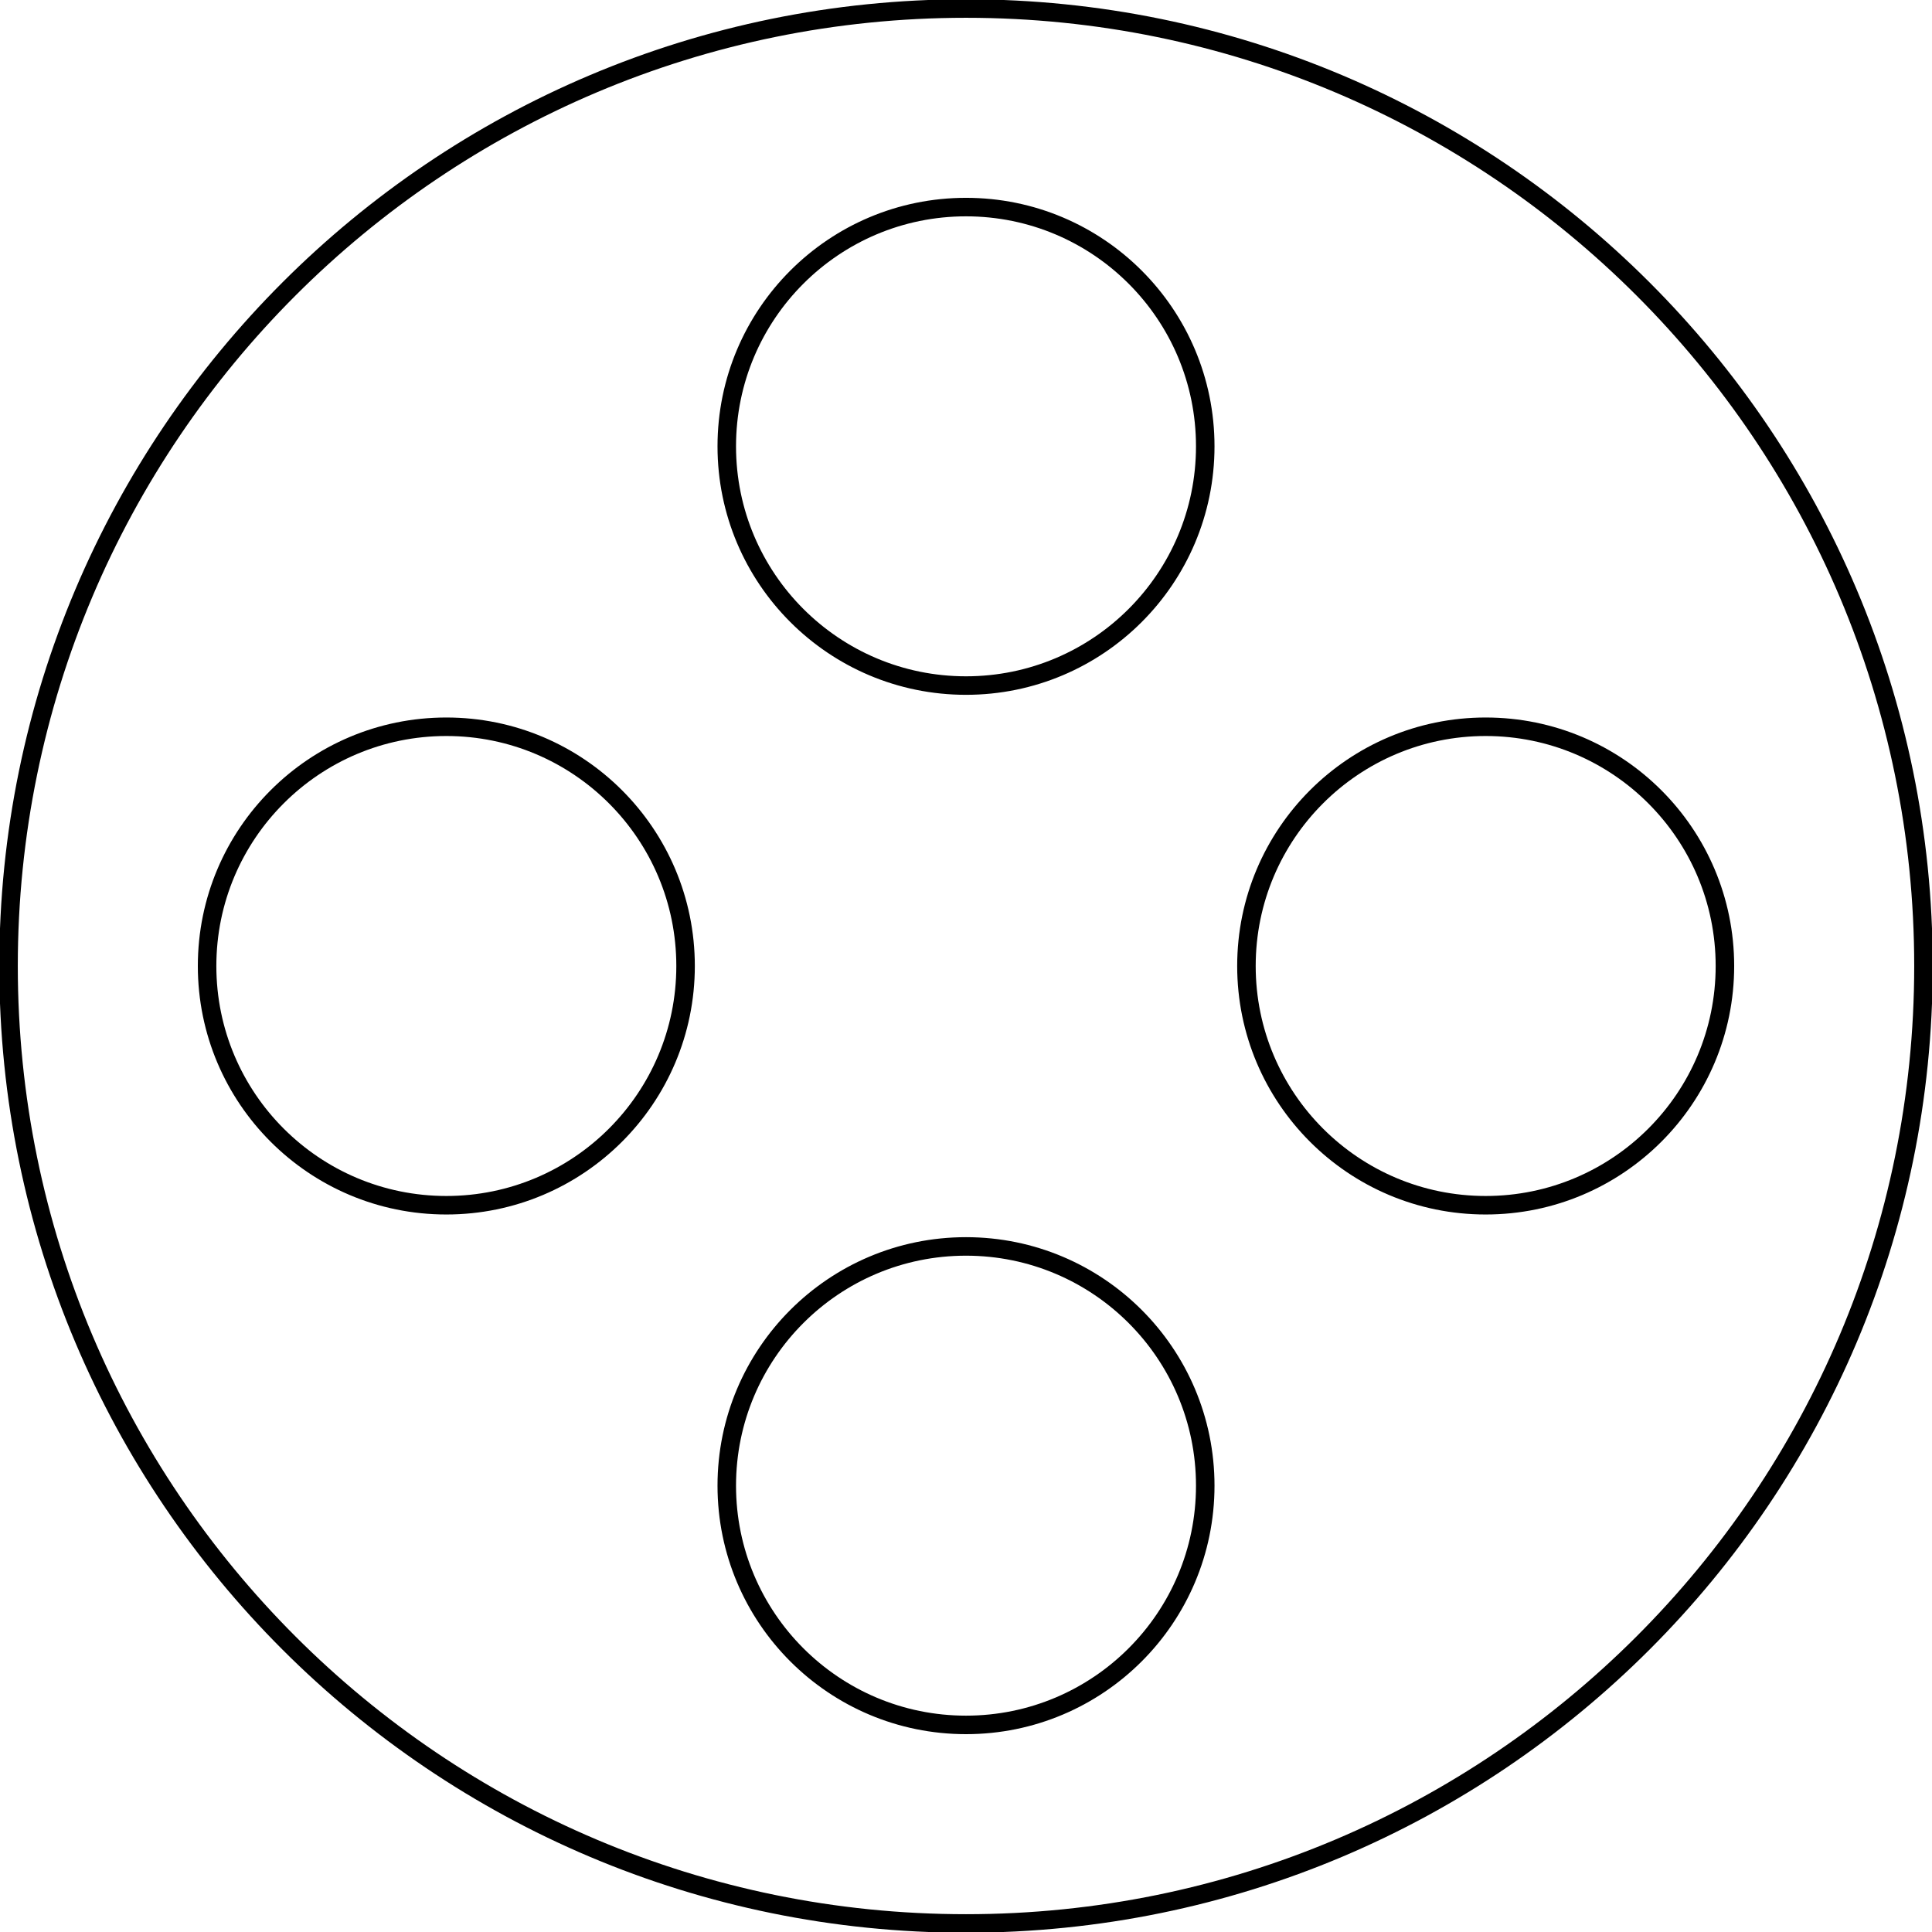
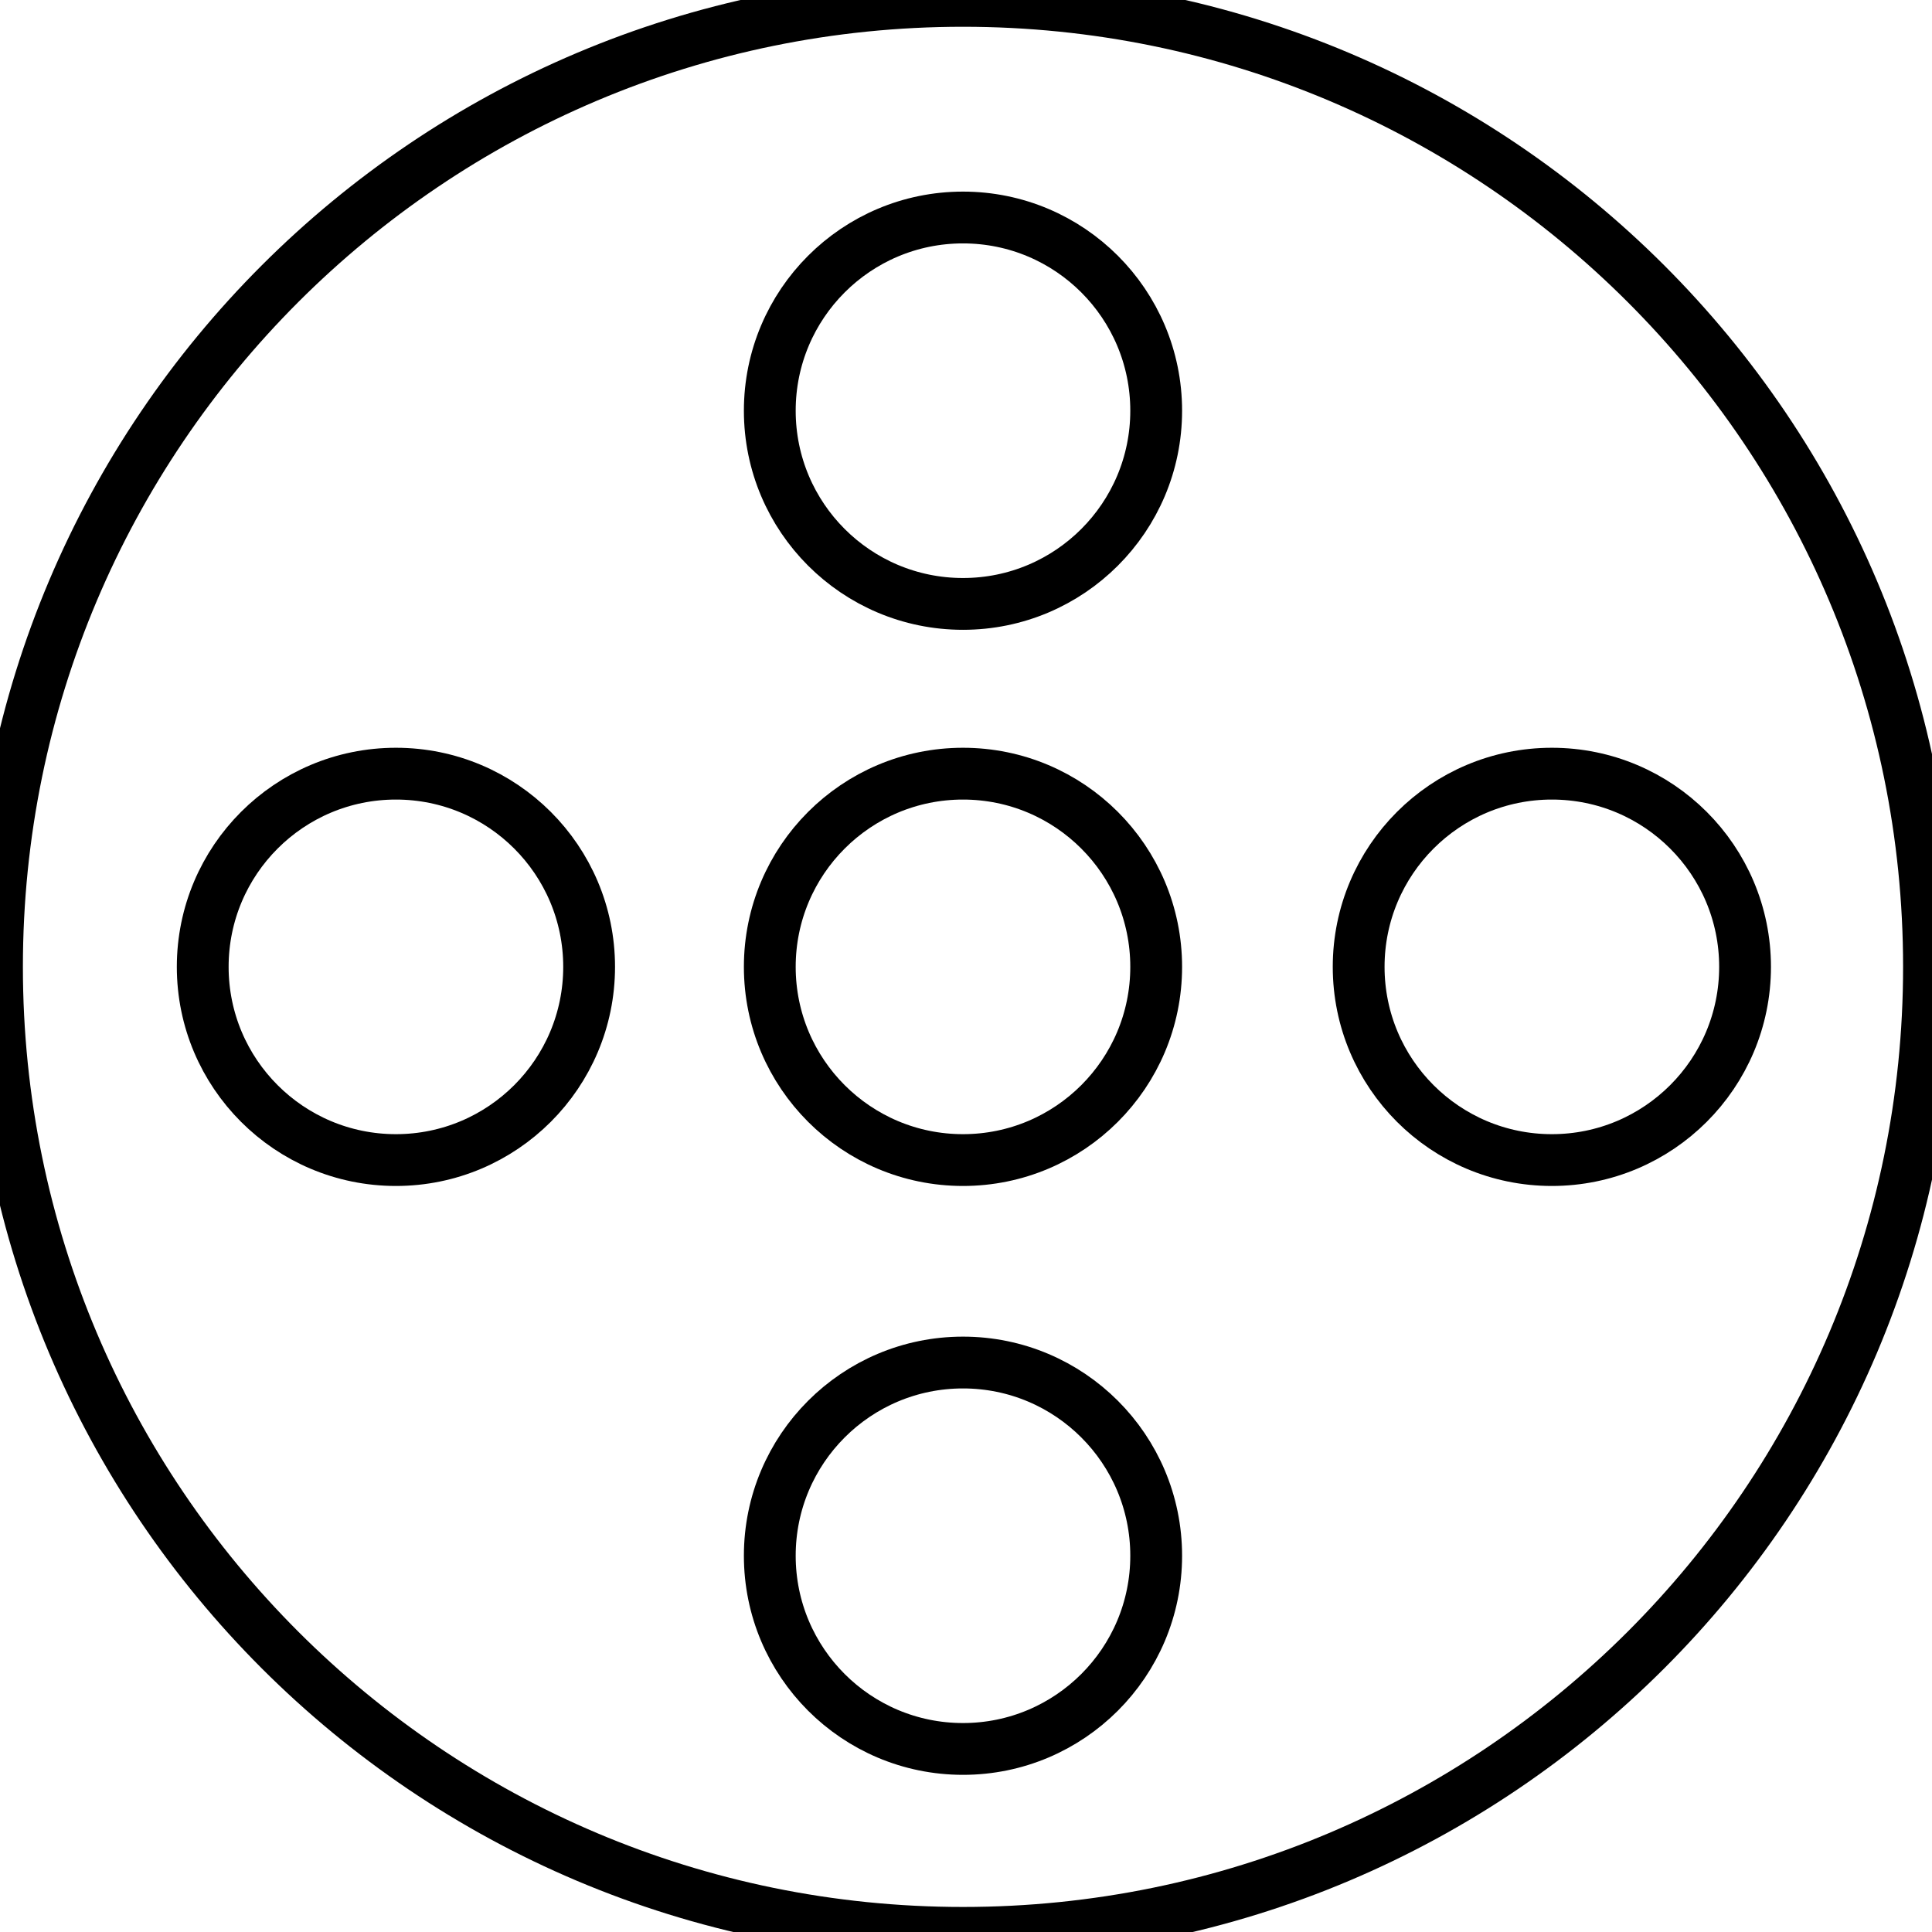
- <svg xmlns="http://www.w3.org/2000/svg" width="1043.62" height="1043.62" id="svg2" version="1.1">
+ <svg xmlns="http://www.w3.org/2000/svg" width="354.331" height="354.331" id="svg2" version="1.1">
  <defs id="defs4" />
-   <g id="layer1" transform="translate(0,-1061.104)">
-     <path style="fill:none;stroke:#000000;stroke-width:10;stroke-miterlimit:4;stroke-opacity:1;stroke-dasharray:none" d="m 1039.012,1582.911 c 0,285.641 -231.557,517.198 -517.198,517.198 -285.641,0 -517.198,-231.557 -517.198,-517.198 0,-285.641 231.558,-517.198 517.198,-517.198 285.641,0 517.198,231.558 517.198,517.198 z" id="path3006" />
-     <path id="path3006-4-8" d="m 931.76,1582.911 c 0,71.373 -57.859,129.232 -129.232,129.232 -71.373,0 -129.232,-57.859 -129.232,-129.232 0,-71.373 57.859,-129.232 129.232,-129.232 71.373,0 129.232,57.859 129.232,129.232 z" style="fill:none;stroke:#000000;stroke-width:10;stroke-miterlimit:4;stroke-opacity:1;stroke-dasharray:none" />
-     <path id="path3006-4-7" d="m 370.331,1582.911 c 0,71.373 -57.859,129.232 -129.232,129.232 -71.373,0 -129.232,-57.859 -129.232,-129.232 0,-71.373 57.859,-129.232 129.232,-129.232 71.373,0 129.232,57.859 129.232,129.232 z" style="fill:none;stroke:#000000;stroke-width:10;stroke-miterlimit:4;stroke-opacity:1;stroke-dasharray:none" />
-     <path id="path3006-4-8-1" d="m 521.814,1992.857 c -71.373,0 -129.232,-57.859 -129.232,-129.232 0,-71.373 57.859,-129.232 129.232,-129.232 71.373,0 129.232,57.859 129.232,129.232 0,71.373 -57.859,129.232 -129.232,129.232 z" style="fill:none;stroke:#000000;stroke-width:10;stroke-miterlimit:4;stroke-opacity:1;stroke-dasharray:none" />
-     <path id="path3006-4-7-3" d="m 521.814,1431.428 c -71.373,0 -129.232,-57.859 -129.232,-129.232 0,-71.373 57.859,-129.232 129.232,-129.232 71.373,0 129.232,57.859 129.232,129.232 0,71.373 -57.859,129.232 -129.232,129.232 z" style="fill:none;stroke:#000000;stroke-width:10;stroke-miterlimit:4;stroke-opacity:1;stroke-dasharray:none" />
+   <g id="layer1">
+     <path style="fill:none;stroke:#000000;stroke-width:9.5;stroke-miterlimit:4;stroke-opacity:1" d="m 353.779,177.324 c 0,97.846 -79.32,177.165 -177.165,177.165 -97.846,0 -177.165,-79.32 -177.165,-177.165 0,-97.846 79.32,-177.165 177.165,-177.165 97.846,0 177.165,79.32 177.165,177.165 z" id="path2989" />
+     <path style="fill:none;stroke:#000000;stroke-width:9.5;stroke-miterlimit:4;stroke-opacity:1" d="m 212.046,177.324 c 0,19.569 -15.864,35.433 -35.433,35.433 -19.569,0 -35.433,-15.864 -35.433,-35.433 0,-19.569 15.864,-35.433 35.433,-35.433 19.569,0 35.433,15.864 35.433,35.433 z" id="path3043" />
+     <path style="fill:none;stroke:#000000;stroke-width:9.5;stroke-miterlimit:4;stroke-opacity:1" d="m 212.046,75.324 c 0,19.569 -15.864,35.433 -35.433,35.433 -19.569,0 -35.433,-15.864 -35.433,-35.433 0,-19.569 15.864,-35.433 35.433,-35.433 19.569,0 35.433,15.864 35.433,35.433 z" id="path3051" />
+     <path style="fill:none;stroke:#000000;stroke-width:9.5;stroke-miterlimit:4;stroke-opacity:1" d="m 212.046,285.324 c 0,19.569 -15.864,35.433 -35.433,35.433 -19.569,0 -35.433,-15.864 -35.433,-35.433 0,-19.569 15.864,-35.433 35.433,-35.433 19.569,0 35.433,15.864 35.433,35.433 z" id="path3053" />
+     <path style="fill:none;stroke:#000000;stroke-width:9.5;stroke-miterlimit:4;stroke-opacity:1" d="m 108.046,177.324 c 0,19.569 -15.864,35.433 -35.433,35.433 -19.569,0 -35.433,-15.864 -35.433,-35.433 0,-19.569 15.864,-35.433 35.433,-35.433 19.569,0 35.433,15.864 35.433,35.433 z" id="path3055" />
+     <path style="fill:none;stroke:#000000;stroke-width:9.5;stroke-miterlimit:4;stroke-opacity:1" d="m 320.046,177.324 c 0,19.569 -15.864,35.433 -35.433,35.433 -19.569,0 -35.433,-15.864 -35.433,-35.433 0,-19.569 15.864,-35.433 35.433,-35.433 19.569,0 35.433,15.864 35.433,35.433 z" id="path3057" />
  </g>
</svg>
